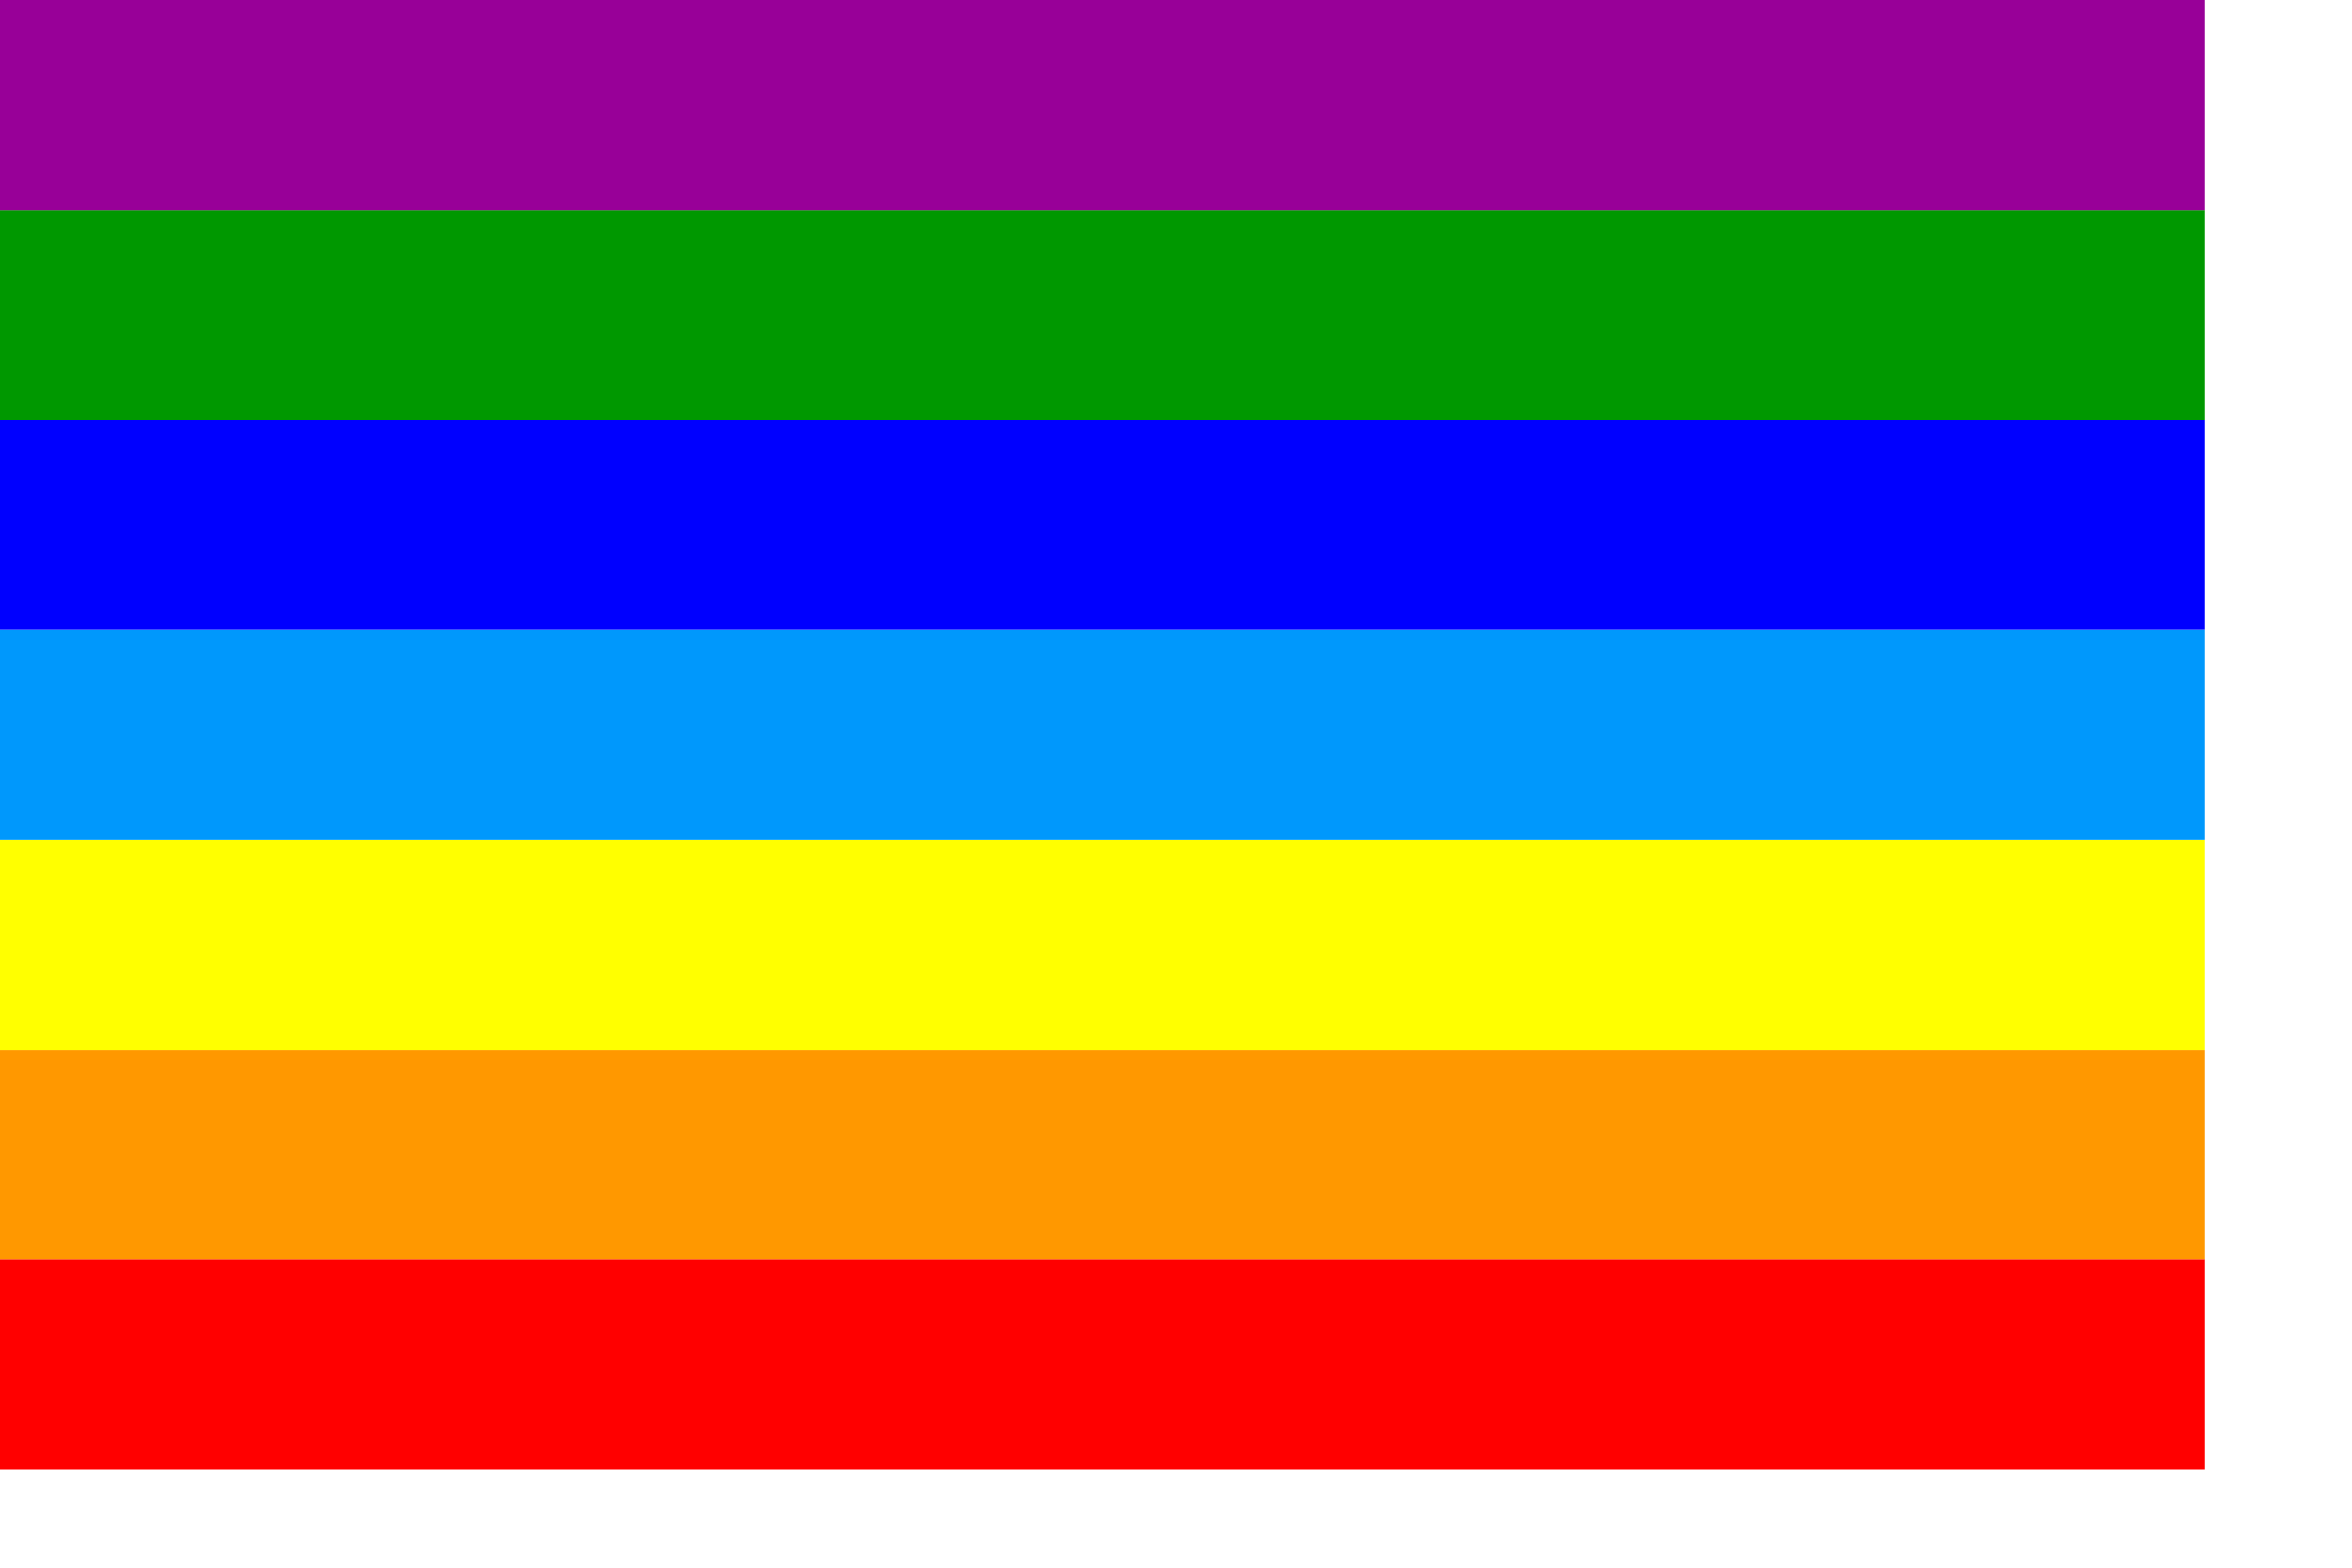
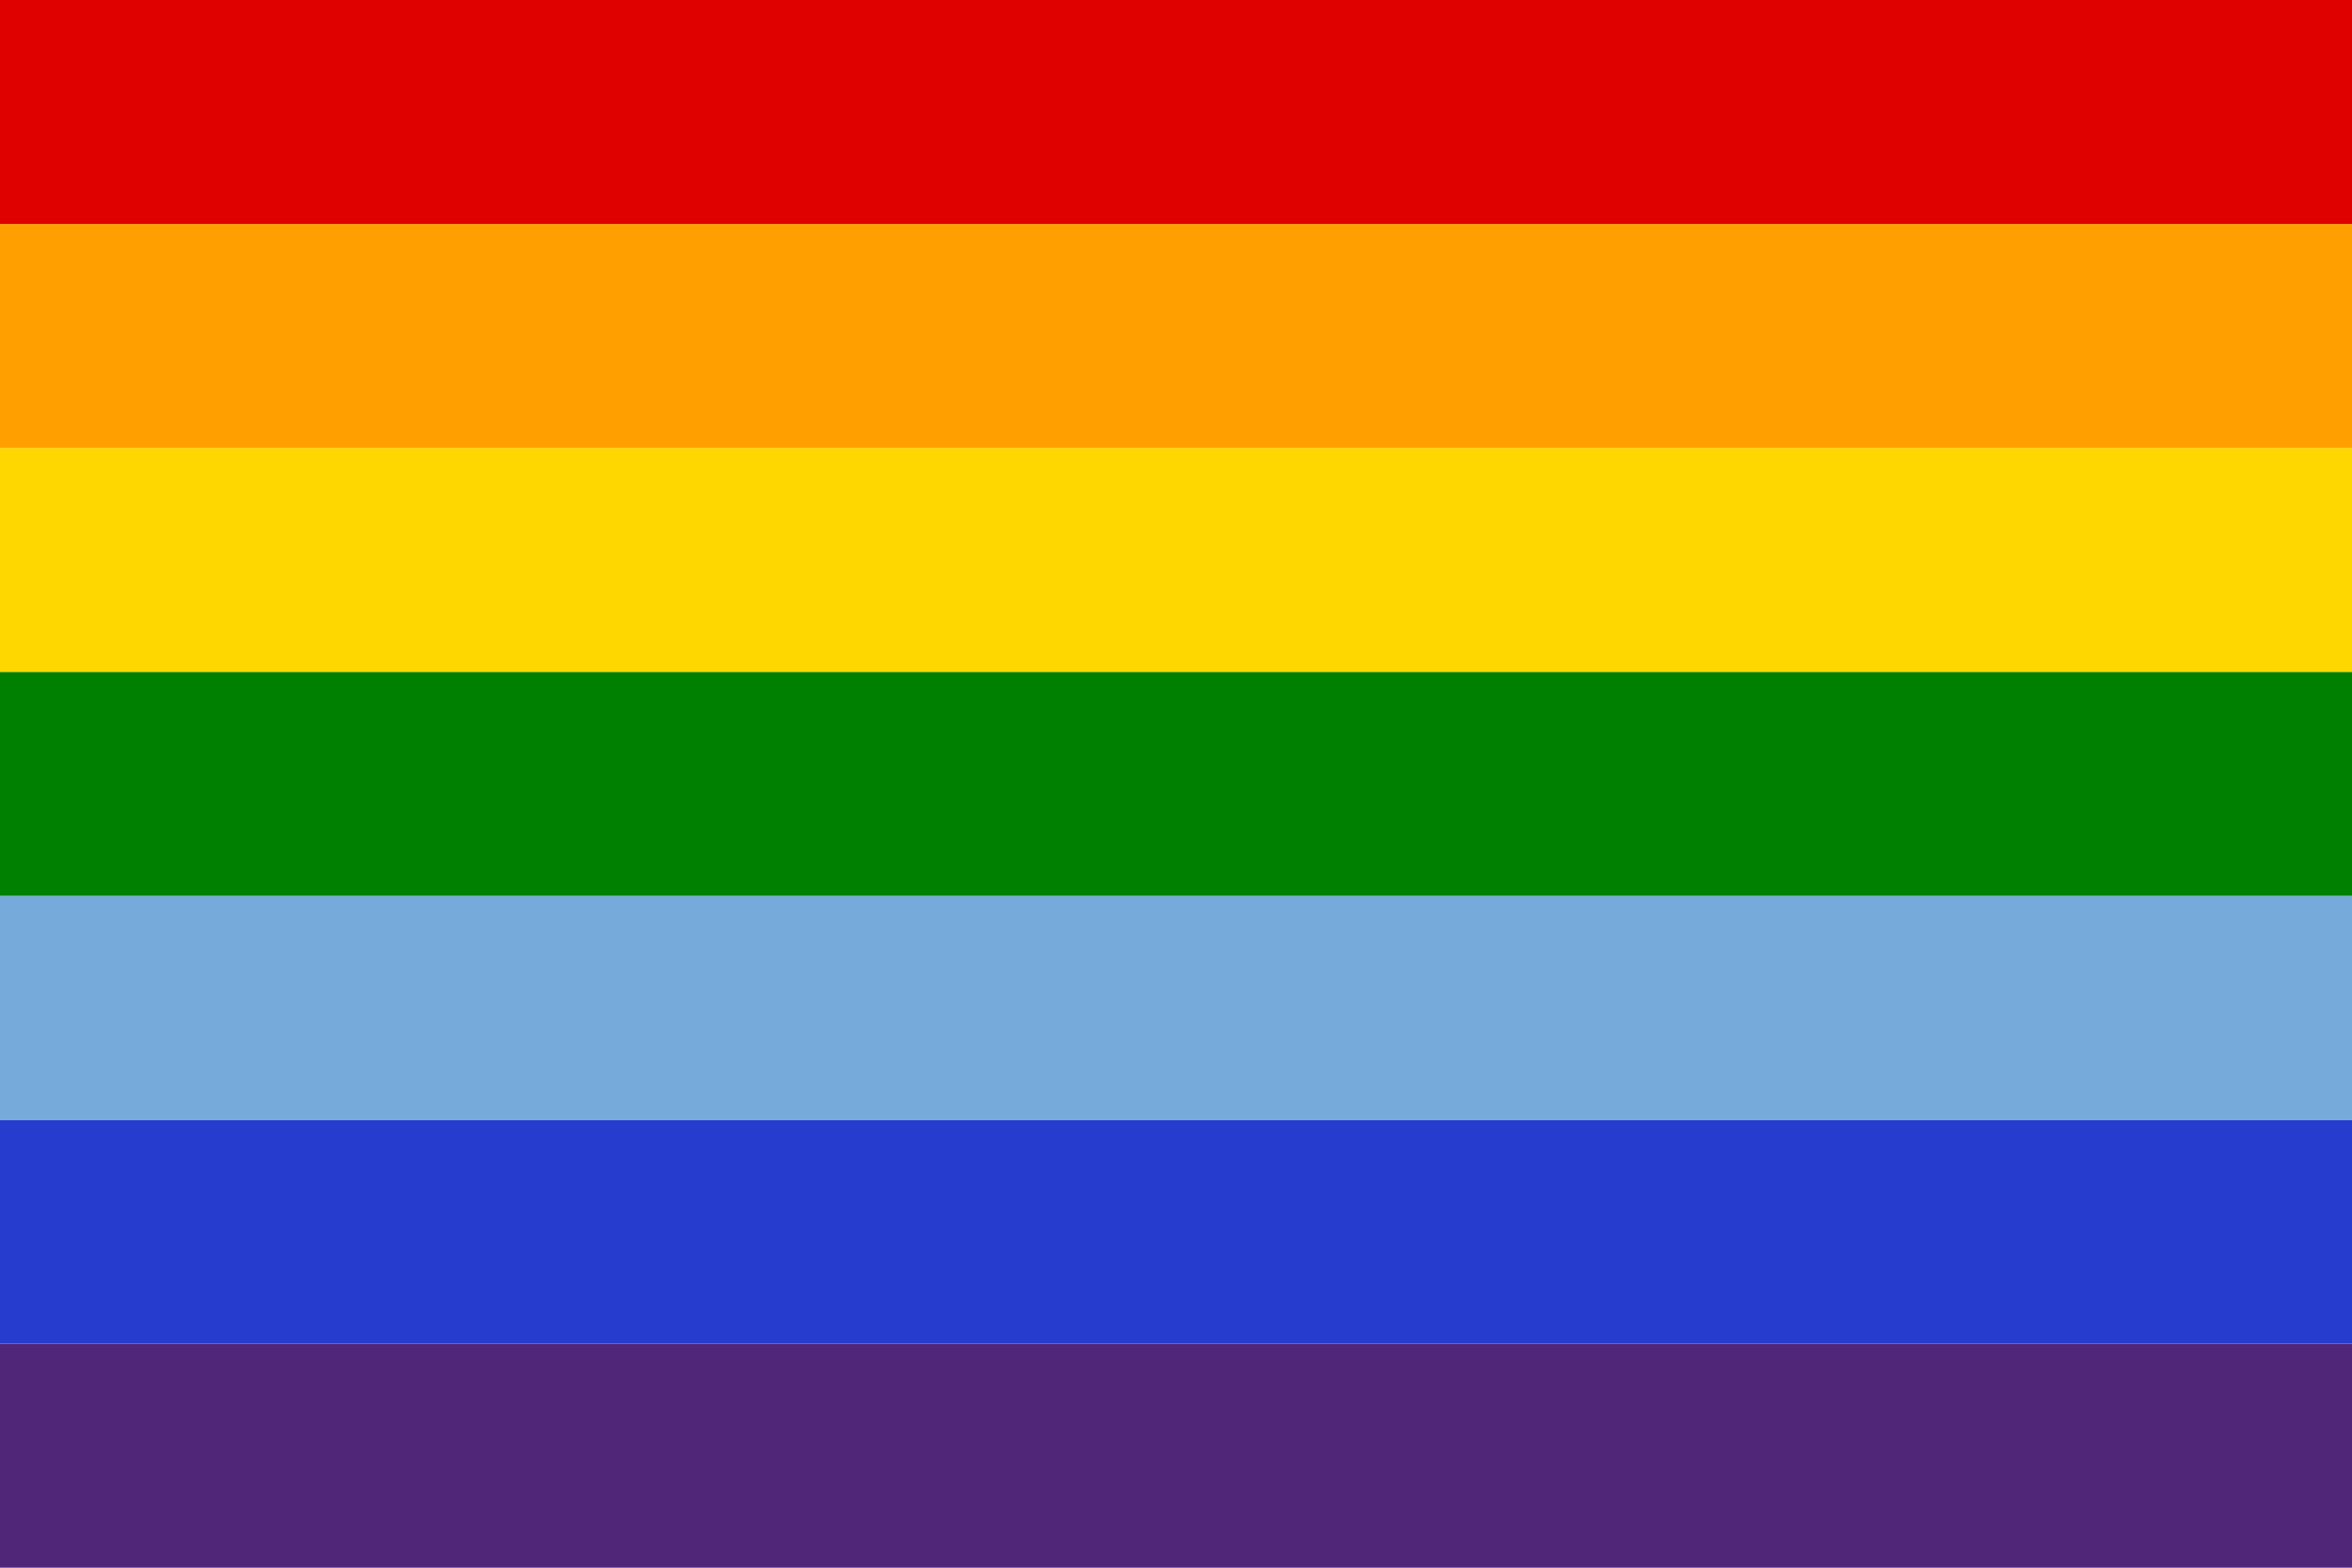
- <svg xmlns="http://www.w3.org/2000/svg" height="12cm" id="svg8681" version="1.0" width="18cm" x="0" y="0">
-   <defs id="defs3" />
-   <rect height="60.744" id="rect8806" style="fill:#ff0000;fill-opacity:1;fill-rule:nonzero;stroke:none;stroke-width:0;stroke-linecap:butt;stroke-linejoin:miter;stroke-miterlimit:4;stroke-opacity:1" width="637.795" x="0" y="364.453" />
-   <rect height="60.744" id="rect8807" style="fill:#ff9800;fill-opacity:1;fill-rule:nonzero;stroke:none;stroke-width:0;stroke-linecap:butt;stroke-linejoin:miter;stroke-miterlimit:4;stroke-opacity:1" width="637.795" x="0" y="303.709" />
-   <rect height="60.744" id="rect9429" style="fill:#ffff00;fill-opacity:1;fill-rule:nonzero;stroke:none;stroke-width:0;stroke-linecap:butt;stroke-linejoin:miter;stroke-miterlimit:4;stroke-opacity:1" width="637.795" x="0" y="242.965" />
-   <rect height="60.744" id="rect10051" style="fill:#0098fc;fill-opacity:1;fill-rule:nonzero;stroke:none;stroke-width:0;stroke-linecap:butt;stroke-linejoin:miter;stroke-miterlimit:4;stroke-opacity:1" width="637.795" x="0" y="182.221" />
-   <rect height="60.744" id="rect10673" style="fill:#0000ff;fill-opacity:1;fill-rule:nonzero;stroke:none;stroke-width:0;stroke-linecap:butt;stroke-linejoin:miter;stroke-miterlimit:4;stroke-opacity:1" width="637.795" x="-1.2495387e-05" y="121.477" />
-   <rect height="60.744" id="rect11295" style="fill:#009800;fill-opacity:1;fill-rule:nonzero;stroke:none;stroke-width:0;stroke-linecap:butt;stroke-linejoin:miter;stroke-miterlimit:4;stroke-opacity:1" width="637.795" x="0" y="60.733" />
-   <rect y="-0.003" x="0" width="637.795" style="fill:#980098;fill-opacity:1;fill-rule:nonzero;stroke:none;stroke-width:0;stroke-linecap:butt;stroke-linejoin:miter;stroke-miterlimit:4;stroke-opacity:1" id="rect1309" height="60.744" />
+ <svg xmlns="http://www.w3.org/2000/svg" width="1050" height="700" id="svg1320" version="1.0">
+   <defs id="defs1322" />
+   <g id="layer1">
+     <rect style="opacity:1;fill:#502679;fill-opacity:1;fill-rule:nonzero;stroke:none;stroke-width:4.5;stroke-linecap:round;stroke-linejoin:bevel;stroke-miterlimit:4;stroke-dasharray:none;stroke-opacity:1" id="rect1328" width="1050" height="100" x="0" y="600" />
+     <rect style="opacity:1;fill:#263cce;fill-opacity:1;fill-rule:nonzero;stroke:none;stroke-width:4.5;stroke-linecap:round;stroke-linejoin:bevel;stroke-miterlimit:4;stroke-dasharray:none;stroke-opacity:1" id="rect2203" width="1050" height="100" x="0" y="500" />
+     <rect style="opacity:1;fill:#75aadb;fill-opacity:1;fill-rule:nonzero;stroke:none;stroke-width:4.5;stroke-linecap:round;stroke-linejoin:bevel;stroke-miterlimit:4;stroke-dasharray:none;stroke-opacity:1" id="rect2205" width="1050" height="100" x="0" y="400" />
+     <rect style="opacity:1;fill:#008000;fill-opacity:1;fill-rule:nonzero;stroke:none;stroke-width:4.5;stroke-linecap:round;stroke-linejoin:bevel;stroke-miterlimit:4;stroke-dasharray:none;stroke-opacity:1" id="rect2207" width="1050" height="100" x="0" y="300" />
+     <rect style="opacity:1;fill:#ffd700;fill-opacity:1;fill-rule:nonzero;stroke:none;stroke-width:4.5;stroke-linecap:round;stroke-linejoin:bevel;stroke-miterlimit:4;stroke-dasharray:none;stroke-opacity:1" id="rect2209" width="1050" height="100" x="0" y="200" />
+     <rect style="opacity:1;fill:#ffa000;fill-opacity:1;fill-rule:nonzero;stroke:none;stroke-width:4.5;stroke-linecap:round;stroke-linejoin:bevel;stroke-miterlimit:4;stroke-dasharray:none;stroke-opacity:1" id="rect2211" width="1050" height="100" x="0" y="100" />
+     <rect style="opacity:1;fill:#df0000;fill-opacity:1;fill-rule:nonzero;stroke:none;stroke-width:4.5;stroke-linecap:round;stroke-linejoin:bevel;stroke-miterlimit:4;stroke-dasharray:none;stroke-opacity:1" id="rect2213" width="1050" height="100" x="0" y="0" />
+   </g>
</svg>
